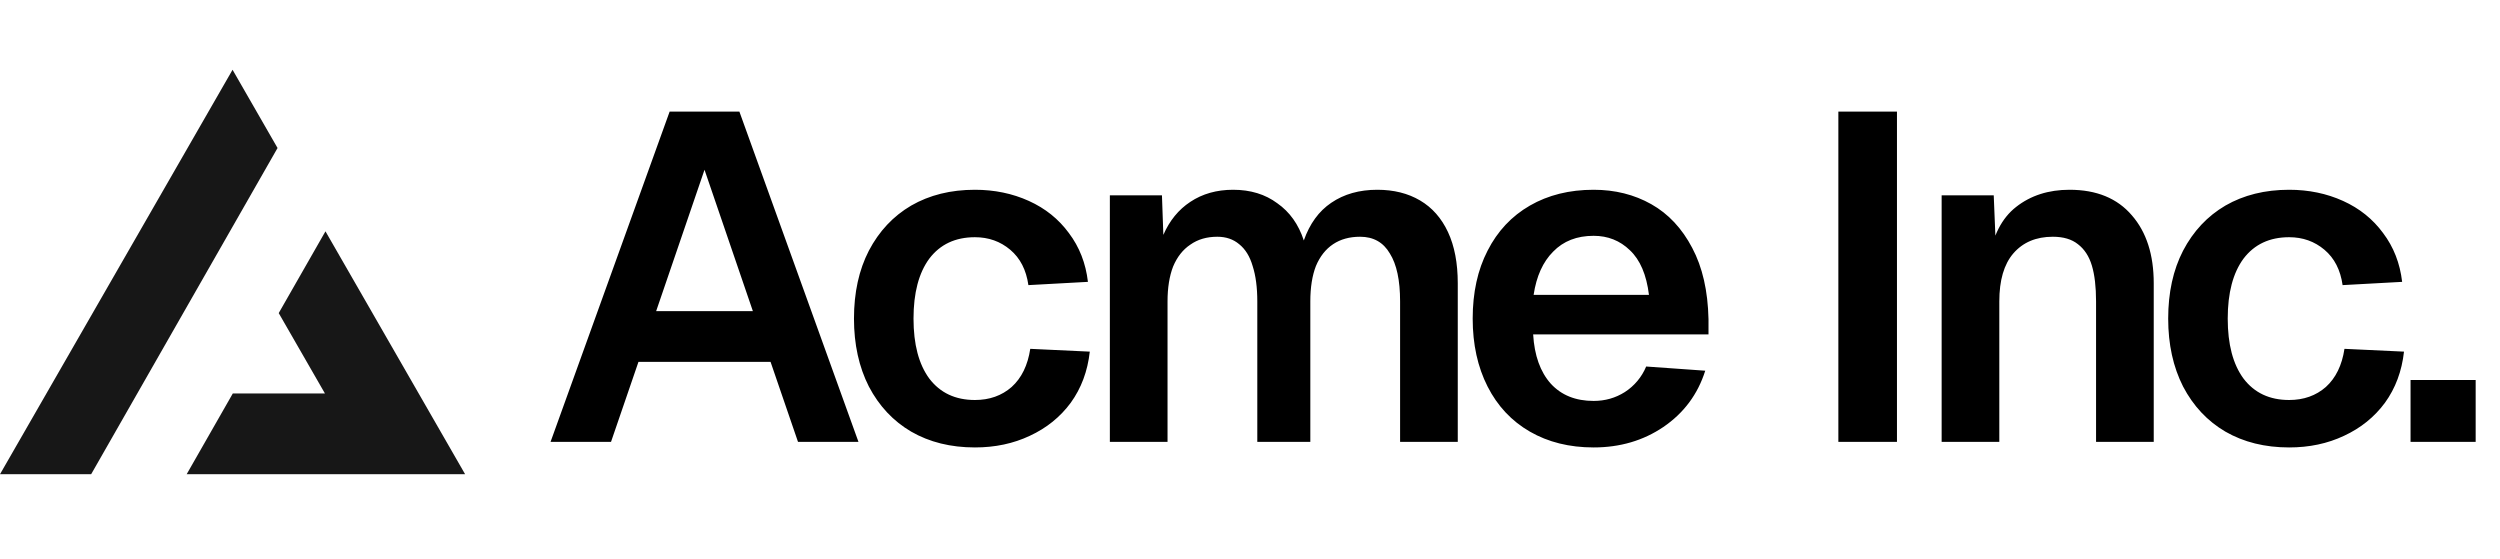
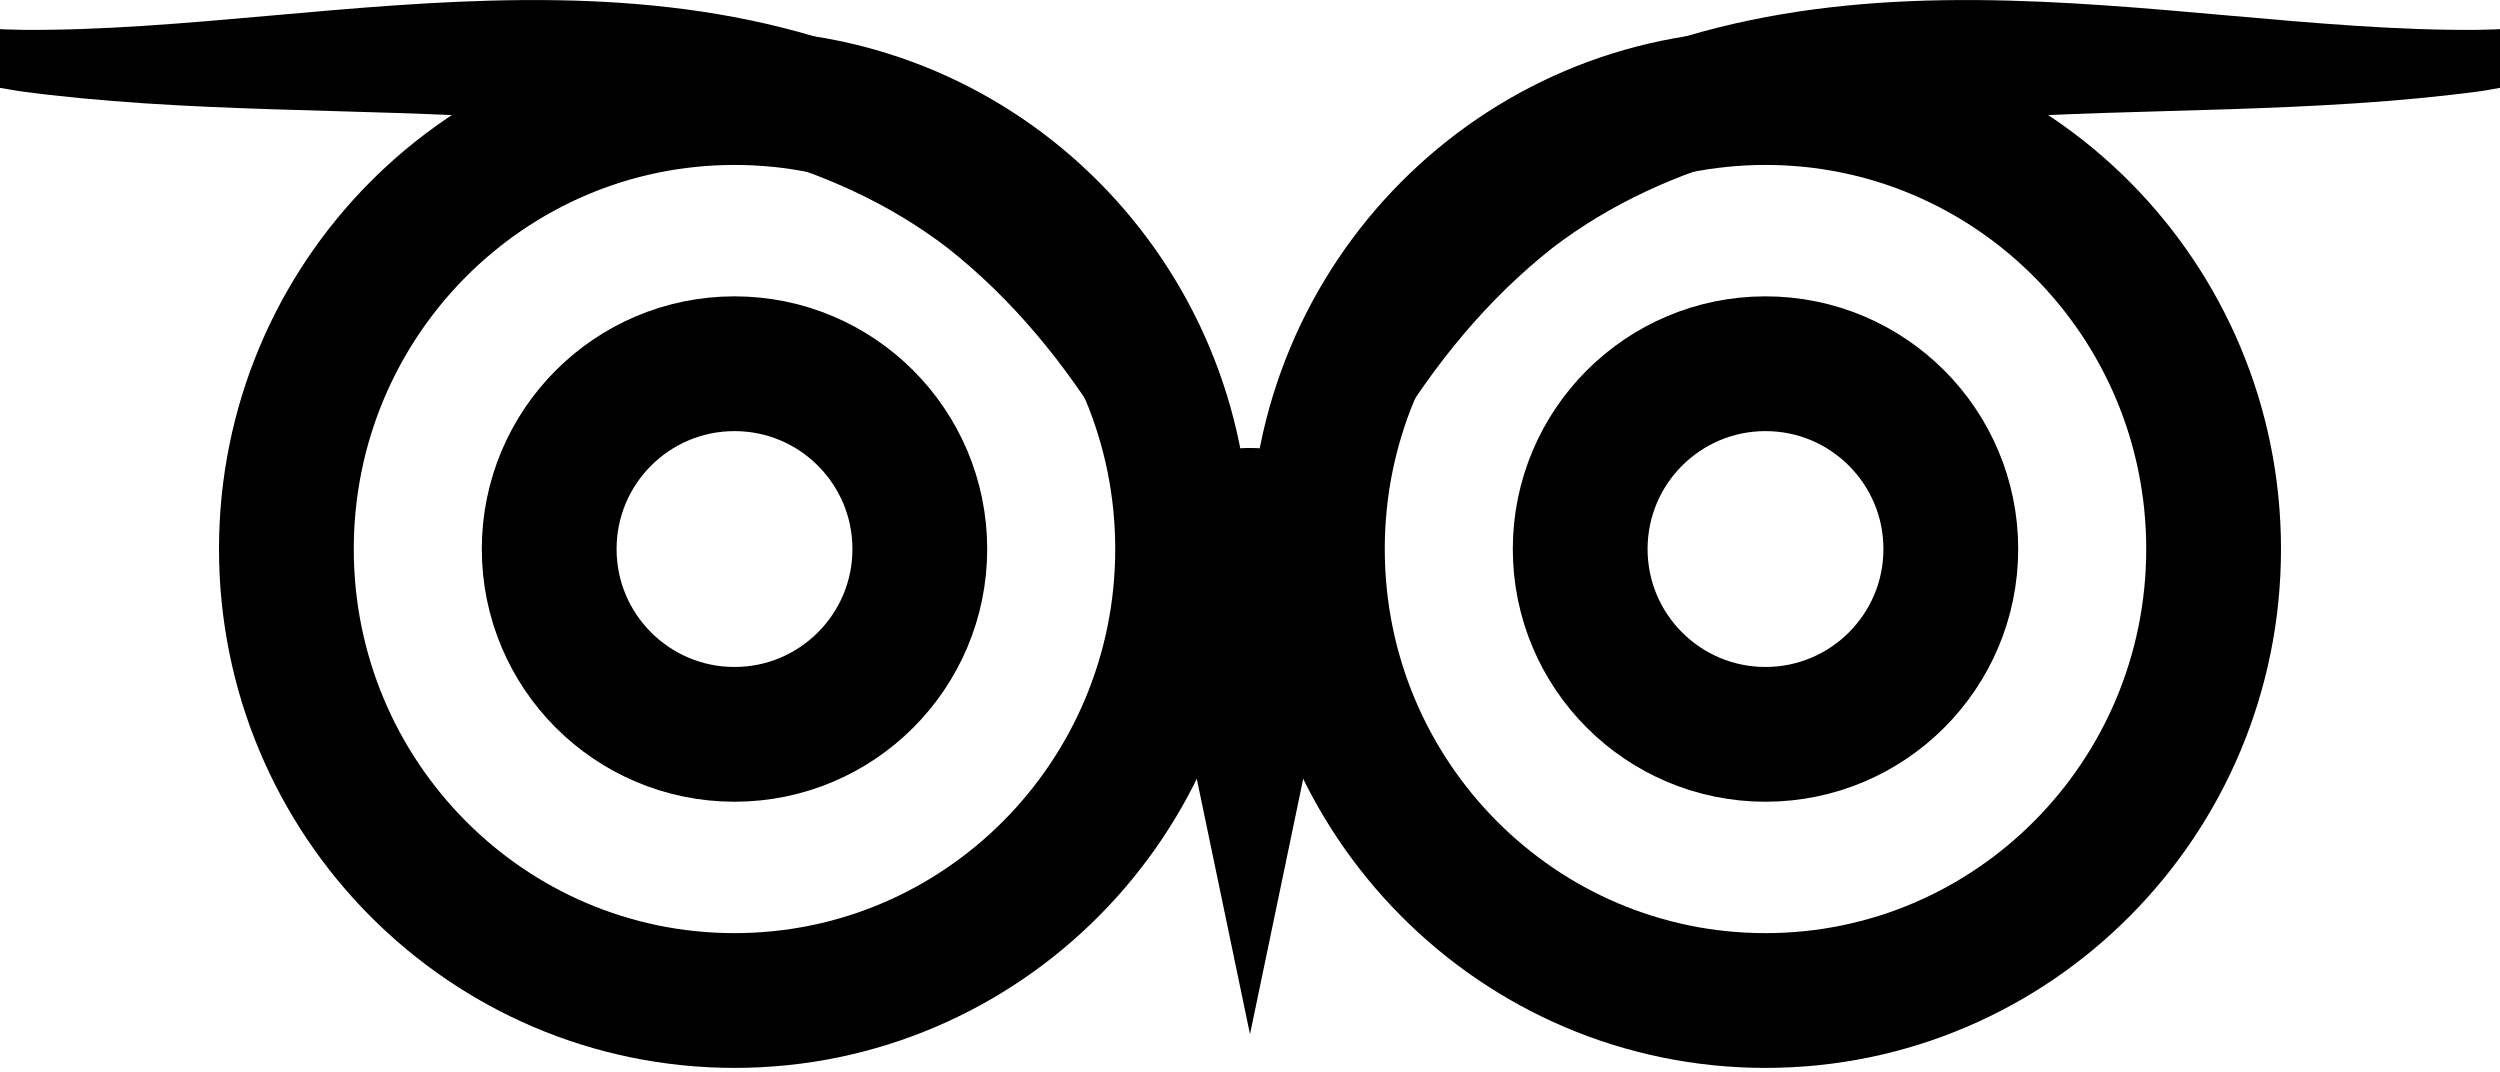
- <svg xmlns="http://www.w3.org/2000/svg" width="215" height="48" fill="none">
-   <path fill="#000" d="M57.588 9.6h6L73.828 38h-5.2l-2.36-6.88h-11.36L52.548 38h-5.2l10.24-28.4Zm7.16 17.16-4.16-12.16-4.16 12.16h8.32Zm23.694-2.24c-.186-1.307-.706-2.32-1.56-3.04-.853-.72-1.866-1.08-3.04-1.08-1.68 0-2.986.613-3.92 1.84-.906 1.227-1.36 2.947-1.36 5.16s.454 3.933 1.36 5.16c.934 1.227 2.24 1.84 3.92 1.84 1.254 0 2.307-.373 3.16-1.12.854-.773 1.387-1.867 1.6-3.28l5.12.24c-.186 1.68-.733 3.147-1.64 4.4-.906 1.227-2.08 2.173-3.52 2.84-1.413.667-2.986 1-4.72 1-2.08 0-3.906-.453-5.48-1.36-1.546-.907-2.76-2.2-3.64-3.88-.853-1.68-1.28-3.627-1.28-5.84 0-2.24.427-4.187 1.28-5.84.88-1.68 2.094-2.973 3.64-3.88 1.574-.907 3.4-1.36 5.48-1.36 1.68 0 3.227.32 4.64.96 1.414.64 2.56 1.56 3.44 2.76.907 1.2 1.454 2.6 1.64 4.2l-5.12.28Zm11.486-7.72.12 3.4c.534-1.227 1.307-2.173 2.32-2.84 1.04-.693 2.267-1.04 3.68-1.04 1.494 0 2.76.387 3.8 1.16 1.067.747 1.827 1.813 2.28 3.2.507-1.44 1.294-2.52 2.36-3.24 1.094-.747 2.414-1.12 3.96-1.12 1.414 0 2.64.307 3.68.92s1.84 1.52 2.4 2.72c.56 1.2.84 2.667.84 4.4V38h-4.96V25.92c0-1.813-.293-3.187-.88-4.12-.56-.96-1.413-1.44-2.56-1.44-.906 0-1.68.213-2.32.64-.64.427-1.133 1.053-1.48 1.88-.32.827-.48 1.84-.48 3.04V38h-4.56V25.92c0-1.2-.133-2.213-.4-3.04-.24-.827-.626-1.453-1.16-1.88-.506-.427-1.133-.64-1.88-.64-.906 0-1.68.227-2.32.68-.64.427-1.133 1.053-1.48 1.88-.32.827-.48 1.827-.48 3V38h-4.96V16.8h4.48Zm26.723 10.6c0-2.24.427-4.187 1.28-5.84.854-1.68 2.067-2.973 3.64-3.88 1.574-.907 3.4-1.36 5.48-1.36 1.84 0 3.494.413 4.96 1.24 1.467.827 2.64 2.08 3.52 3.76.88 1.653 1.347 3.693 1.4 6.12v1.32h-15.08c.107 1.813.614 3.227 1.52 4.24.907.987 2.134 1.48 3.68 1.48.987 0 1.88-.253 2.68-.76a4.803 4.803 0 0 0 1.84-2.2l5.08.36c-.64 2.027-1.84 3.64-3.6 4.84-1.733 1.173-3.733 1.76-6 1.76-2.08 0-3.906-.453-5.48-1.36-1.573-.907-2.786-2.2-3.64-3.88-.853-1.68-1.28-3.627-1.28-5.84Zm15.16-2.04c-.213-1.733-.76-3.013-1.64-3.84-.853-.827-1.893-1.24-3.12-1.24-1.44 0-2.6.453-3.48 1.36-.88.88-1.44 2.12-1.68 3.72h9.92ZM163.139 9.6V38h-5.04V9.6h5.04Zm8.322 7.2.24 5.88-.64-.36c.32-2.053 1.094-3.56 2.32-4.52 1.254-.987 2.787-1.48 4.6-1.48 2.32 0 4.107.733 5.36 2.2 1.254 1.44 1.88 3.387 1.88 5.84V38h-4.96V25.92c0-1.253-.12-2.28-.36-3.08-.24-.8-.64-1.413-1.2-1.84-.533-.427-1.253-.64-2.16-.64-1.44 0-2.573.48-3.4 1.44-.8.933-1.2 2.307-1.2 4.12V38h-4.96V16.8h4.48Zm30.003 7.72c-.186-1.307-.706-2.32-1.56-3.04-.853-.72-1.866-1.08-3.04-1.08-1.68 0-2.986.613-3.92 1.84-.906 1.227-1.36 2.947-1.36 5.16s.454 3.933 1.36 5.16c.934 1.227 2.24 1.84 3.92 1.84 1.254 0 2.307-.373 3.16-1.12.854-.773 1.387-1.867 1.6-3.28l5.12.24c-.186 1.68-.733 3.147-1.64 4.4-.906 1.227-2.08 2.173-3.52 2.84-1.413.667-2.986 1-4.72 1-2.08 0-3.906-.453-5.48-1.36-1.546-.907-2.76-2.2-3.64-3.88-.853-1.68-1.28-3.627-1.28-5.84 0-2.24.427-4.187 1.28-5.84.88-1.68 2.094-2.973 3.64-3.88 1.574-.907 3.4-1.36 5.48-1.36 1.68 0 3.227.32 4.64.96 1.414.64 2.56 1.56 3.44 2.76.907 1.2 1.454 2.6 1.64 4.2l-5.12.28Zm11.443 8.16V38h-5.6v-5.32h5.6Z" />
-   <path fill="#171717" fill-rule="evenodd" d="m7.839 40.783 16.03-28.054L20 6 0 40.783h7.839Zm8.214 0H40L27.99 19.894l-4.02 7.032 3.976 6.914H20.02l-3.967 6.943Z" clip-rule="evenodd" />
+ <svg xmlns="http://www.w3.org/2000/svg" width="371" height="159" viewBox="0 0 371 159" fill="none">
+   <path d="M200.5 81.477C201.341 77.499 200.496 73.683 197.669 70.87C194.870 68.057 190.319 66.477 185.5 66.477C180.682 66.477 176.130 68.057 173.331 70.87C170.504 73.683 169.659 77.499 170.5 81.477C170.75 82.677 171.0 83.877 171.25 85.077C175.75 106.677 180.25 128.277 184.75 149.877C185.0 151.077 185.25 152.277 185.5 153.477C185.75 152.277 186.0 151.077 186.25 149.877C190.75 128.277 195.25 106.677 199.75 85.077C200.0 83.877 200.25 82.677 200.5 81.477Z" fill="black" />
+   <ellipse cx="262" cy="81.477" rx="66.5" ry="67" stroke="black" stroke-width="20" stroke-linecap="round" />
+   <ellipse cx="109" cy="81.477" rx="66.5" ry="67" stroke="black" stroke-width="20" stroke-linecap="round" />
+   <circle cx="262" cy="81.477" r="27.5" stroke="black" stroke-width="20" stroke-linecap="round" />
+   <circle cx="109" cy="81.477" r="27.5" stroke="black" stroke-width="20" stroke-linecap="round" />
+   <path d="M170.033 74.385C170.452 75.191 171.075 75.909 171.887 76.351C172.697 76.793 173.617 76.925 174.478 76.71C175.339 76.496 176.089 75.947 176.597 75.176C177.105 74.405 177.319 73.478 177.310 72.569C177.193 68.68 176.924 65.143 176.262 61.297C173.869 46.37 165.910 31.215 153.152 21.203C104.924 -13.277 50.361 4.758 3.526 4.433C0.086 4.383 -3.307 4.201 -6.564 3.806C-7.515 3.685 -8.495 3.894 -9.299 4.438C-10.103 4.981 -10.663 5.806 -10.858 6.741C-11.053 7.677 -10.869 8.657 -10.349 9.476C-9.829 10.295 -9.014 10.879 -8.094 11.148C-4.580 12.164 -0.944 12.917 2.708 13.507C52.264 20.204 105.796 10.052 140.691 36.846C150.110 44.313 157.986 53.715 164.962 65.338C166.732 68.32 168.357 71.128 170.033 74.385Z" fill="black" />
+   <path d="M200.967 74.385C200.548 75.191 199.925 75.909 199.113 76.351C198.303 76.793 197.383 76.925 196.522 76.71C195.661 76.496 194.911 75.947 194.403 75.176C193.895 74.405 193.681 73.478 193.690 72.569C193.807 68.68 194.076 65.143 194.738 61.297C197.131 46.37 205.090 31.215 217.848 21.203C266.076 -13.277 320.639 4.758 367.474 4.433C370.914 4.383 374.307 4.201 377.564 3.806C378.515 3.685 379.495 3.894 380.299 4.438C381.103 4.981 381.663 5.806 381.858 6.741C382.053 7.677 381.869 8.657 381.349 9.476C380.829 10.295 380.014 10.879 379.094 11.148C375.580 12.164 371.944 12.917 368.292 13.507C318.736 20.204 265.204 10.052 230.309 36.846C220.890 44.313 213.014 53.715 206.038 65.338C204.268 68.32 202.643 71.128 200.967 74.385Z" fill="black" />
</svg>
